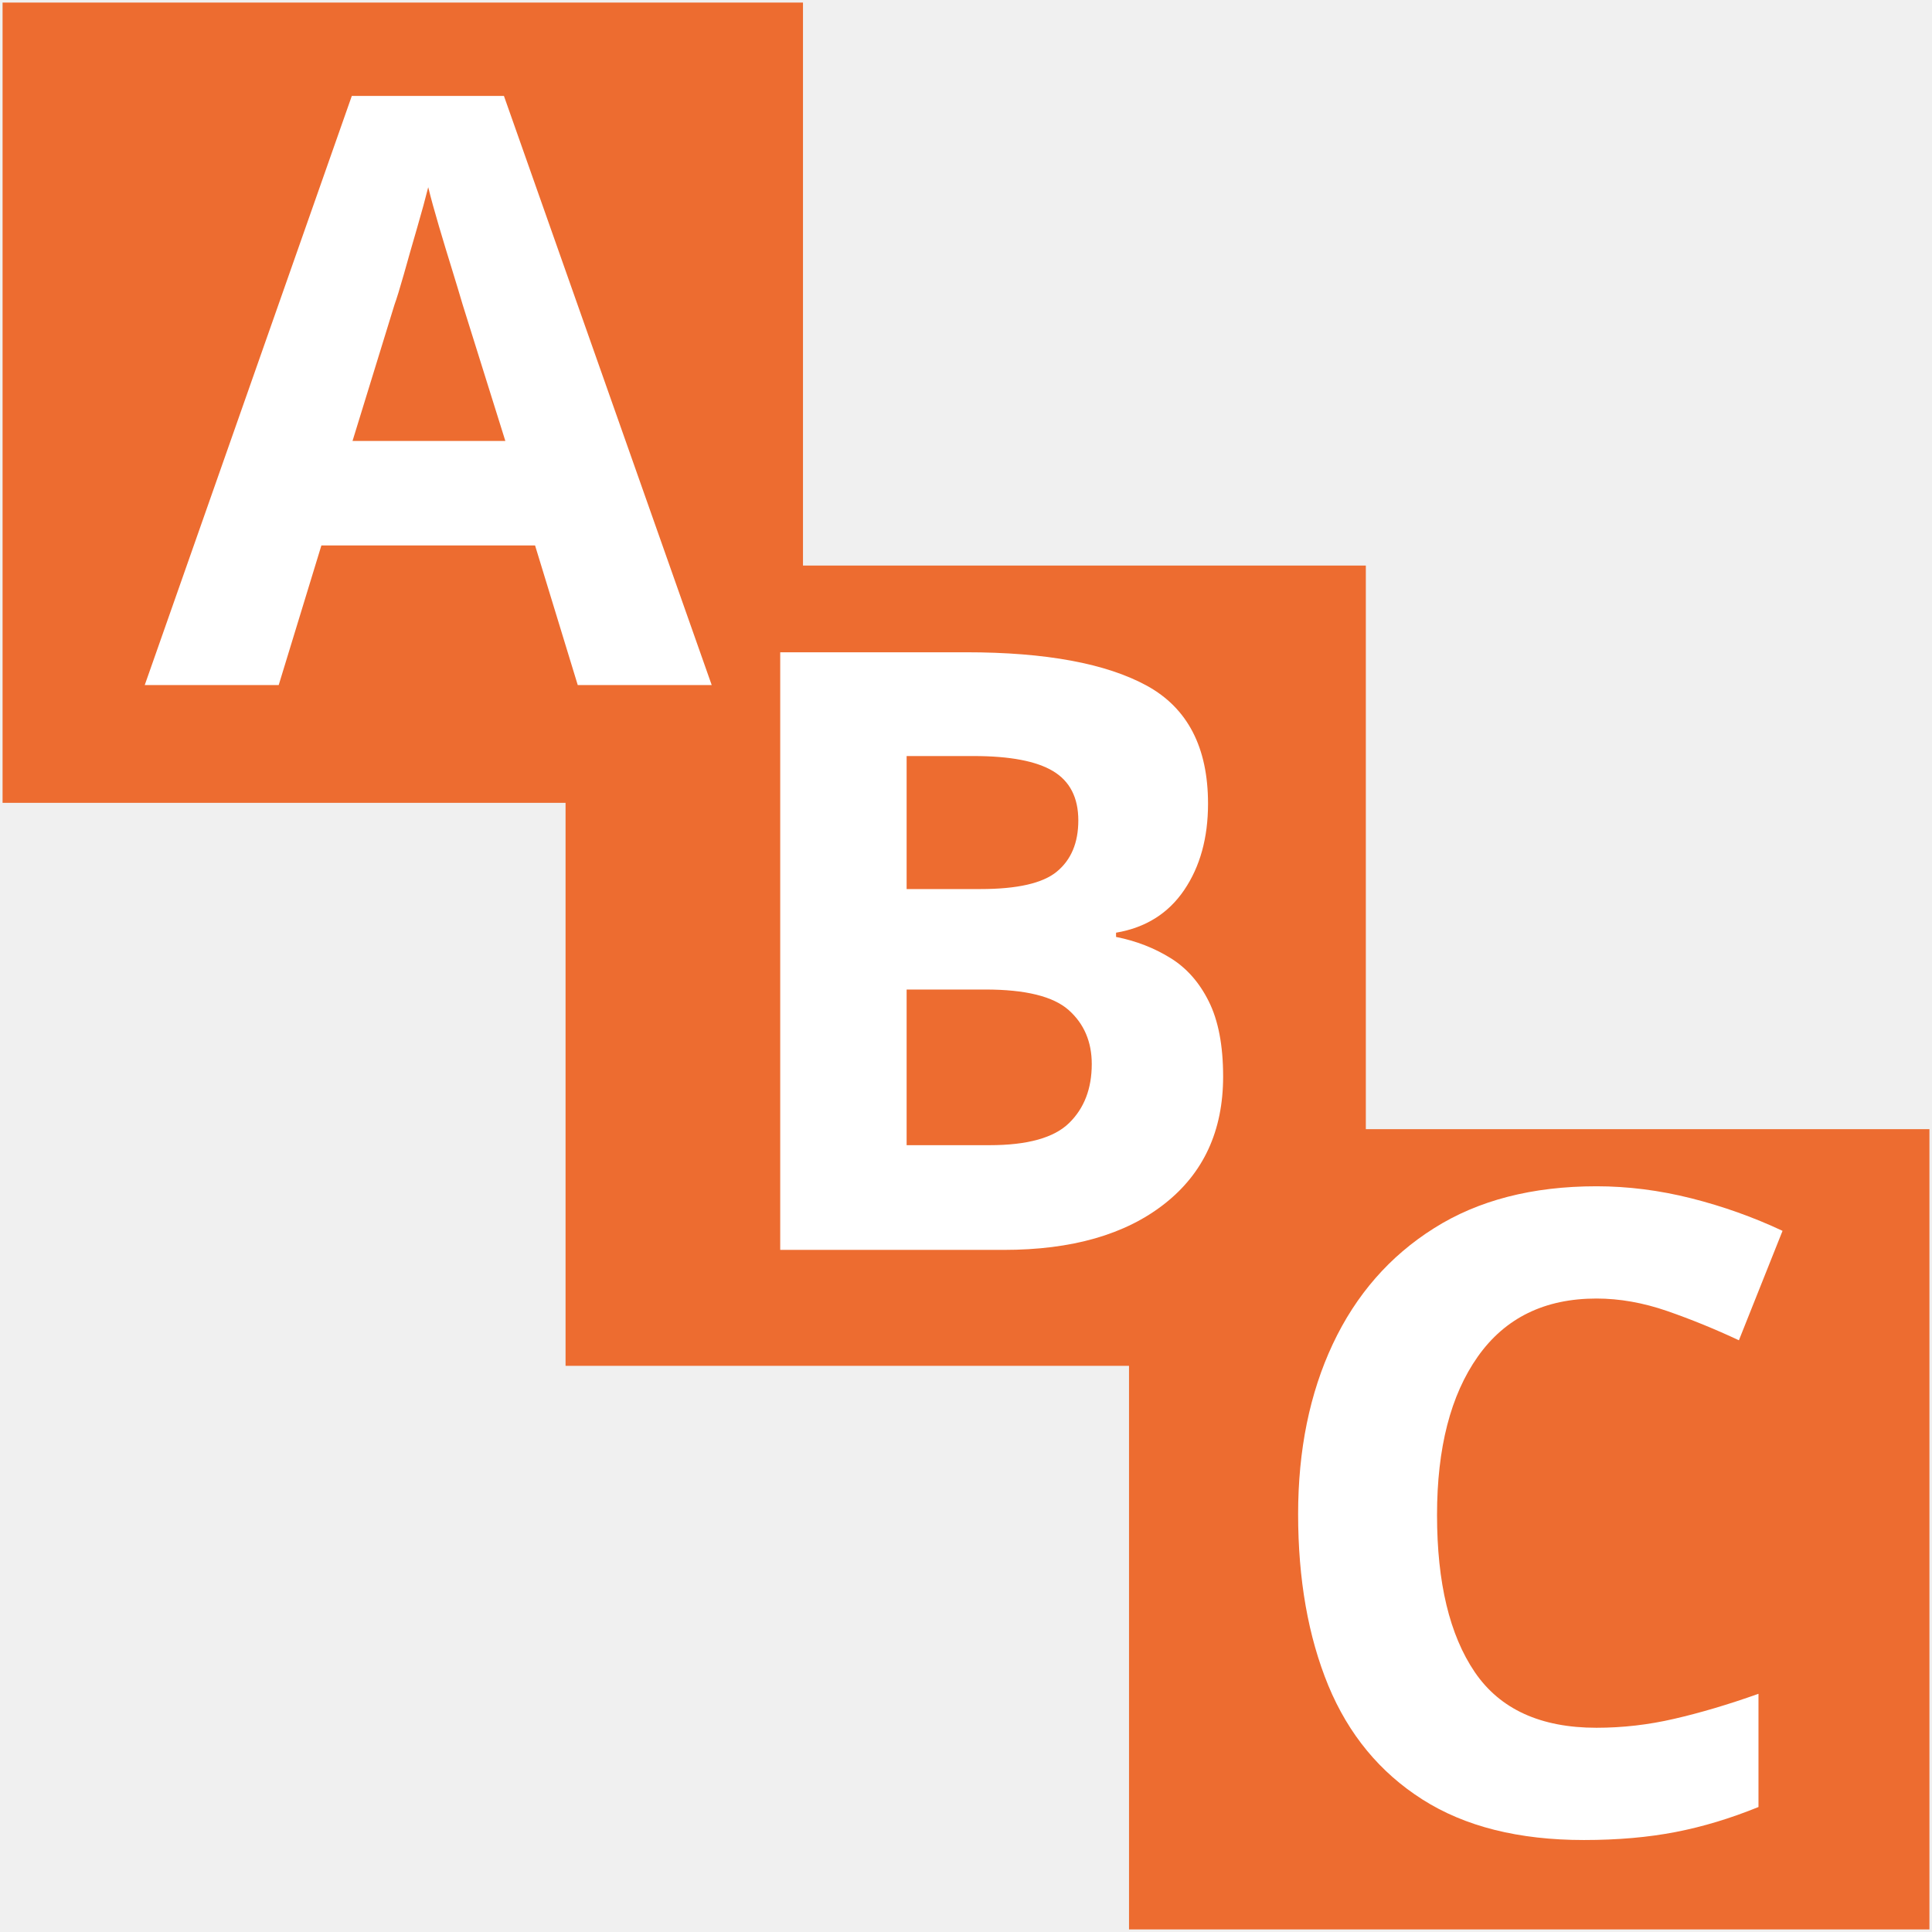
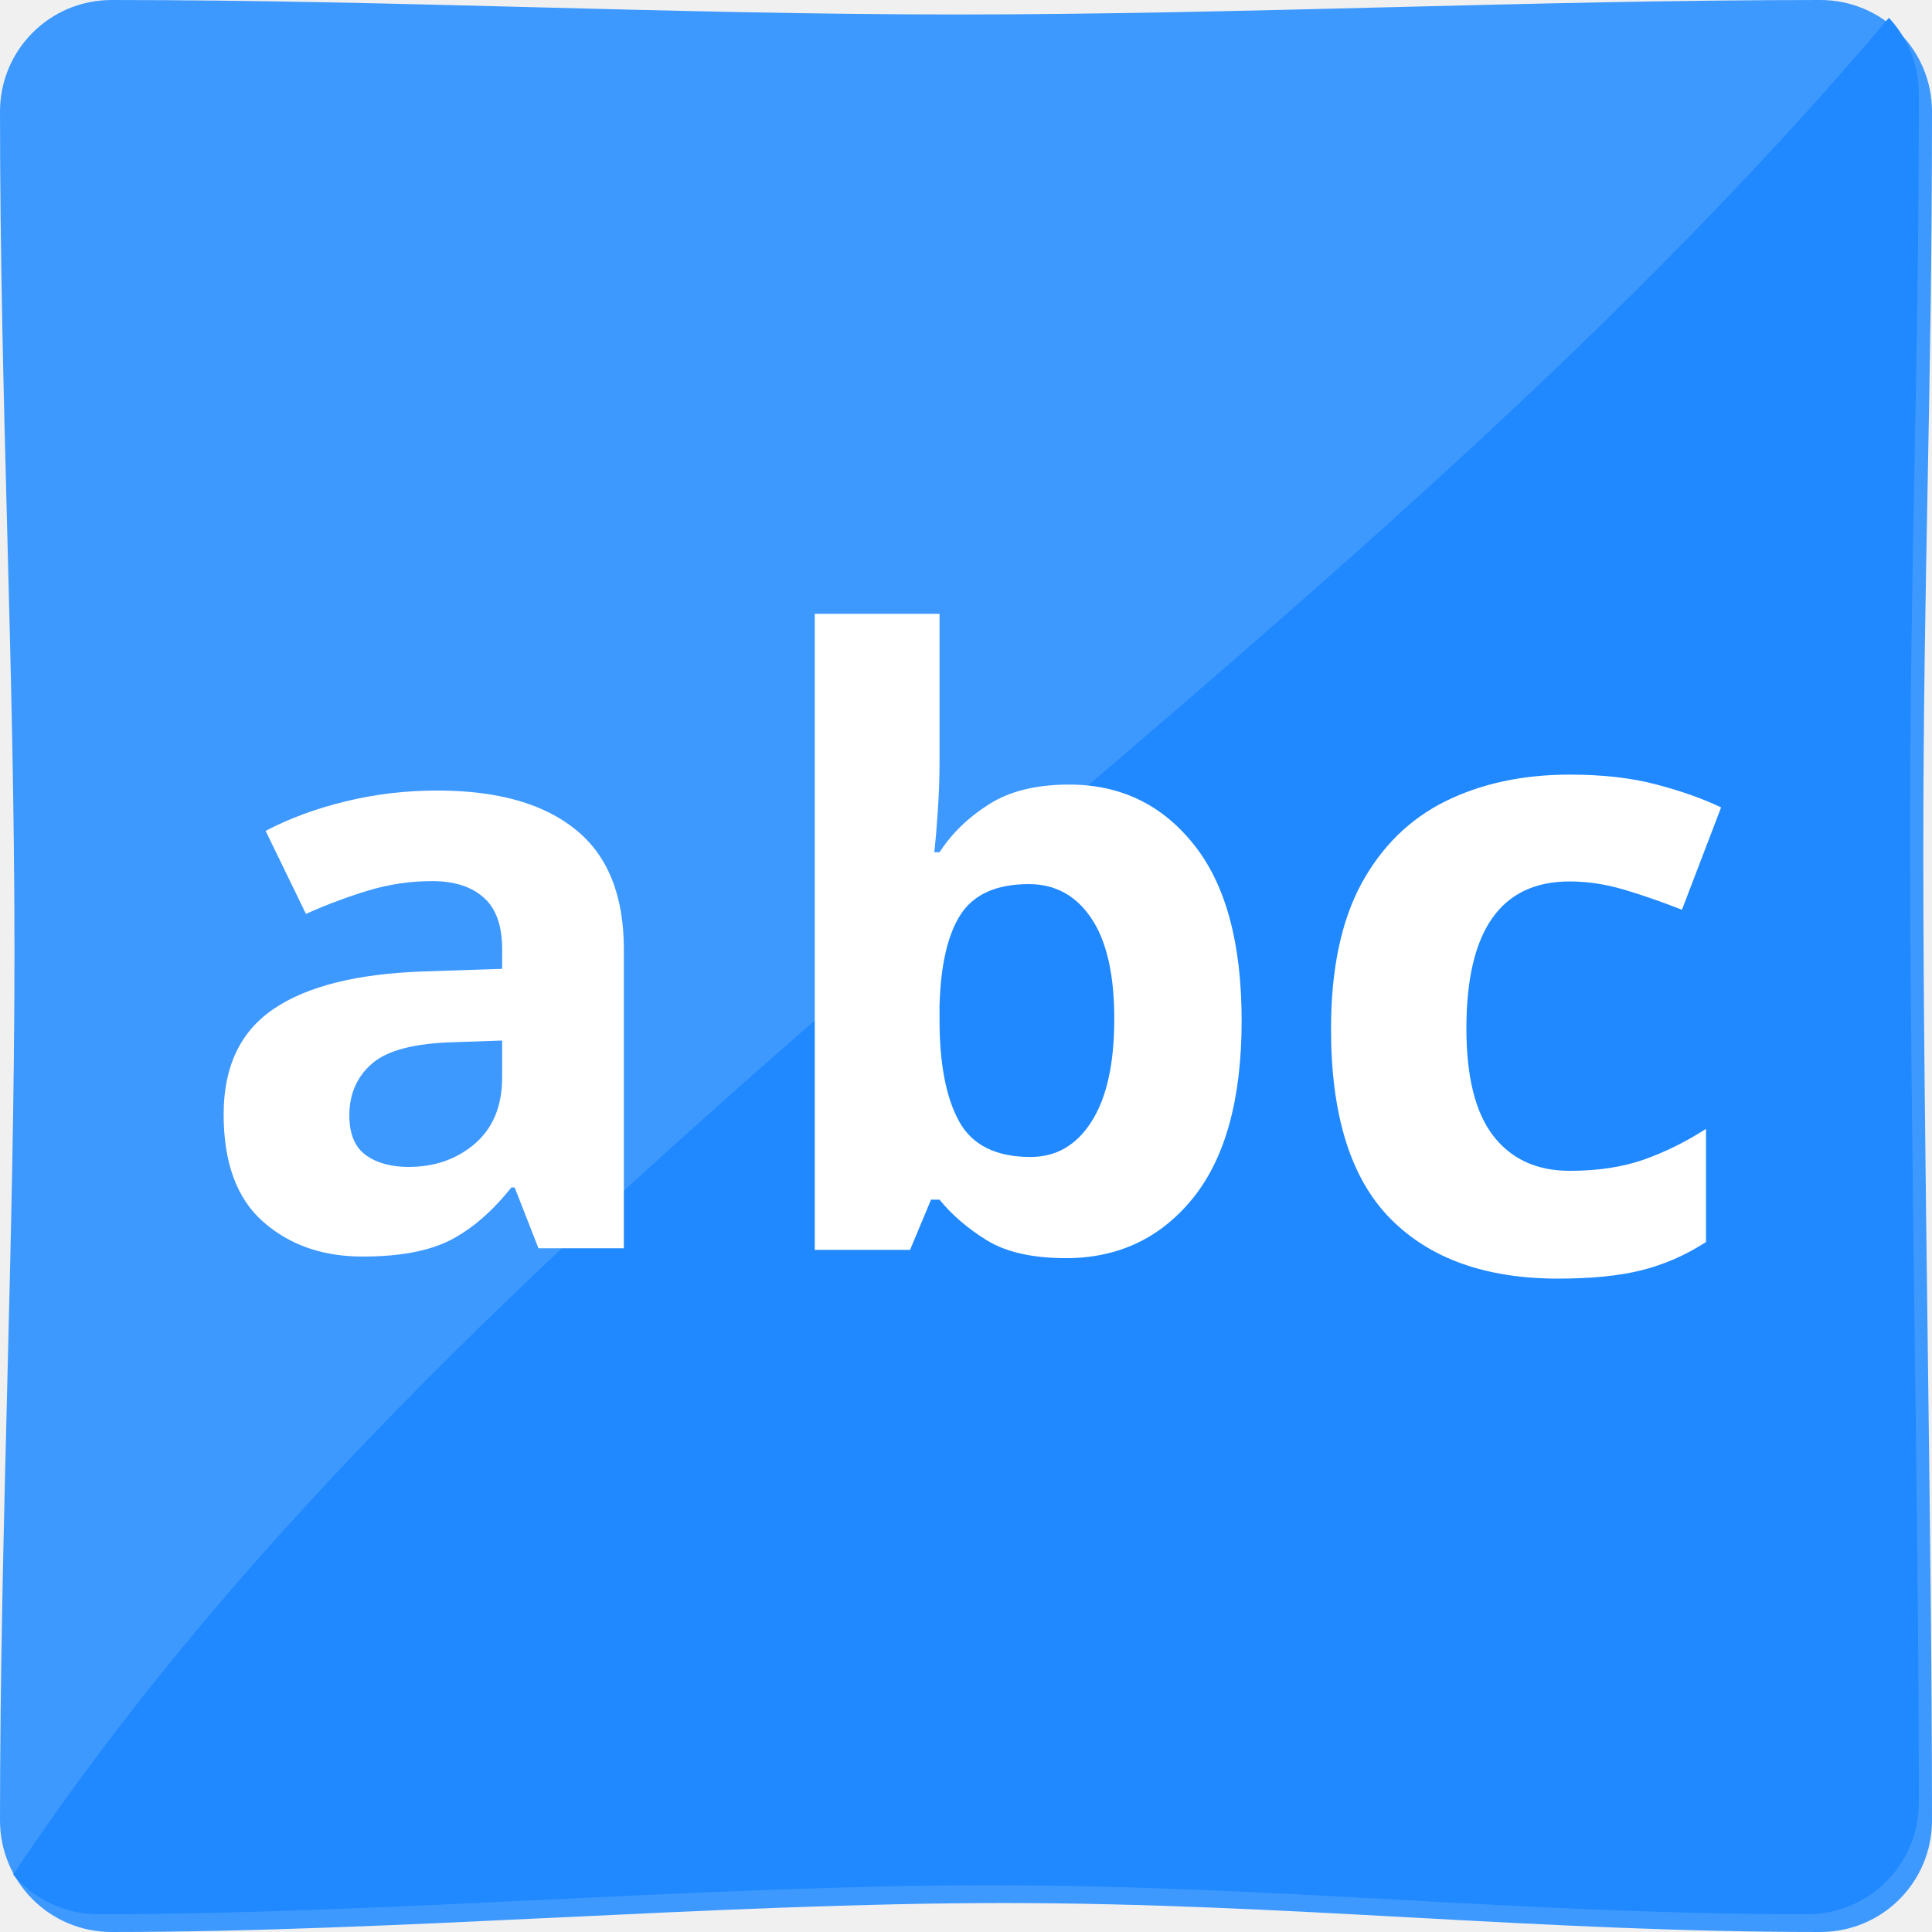
<svg xmlns="http://www.w3.org/2000/svg" width="128" height="128" style="enable-background:new 0 0 128 128;" version="1.1" id="svg16">
  <defs id="defs20" />
-   <rect id="rect2" y="37.47" x="37.47" width="53.02" style="fill:#ed6c30" height="53.02" />
-   <rect id="rect4" y="0.17" x="0.17" width="53.03" style="fill:#ed6c30" height="53.02" />
-   <rect id="rect6" y="74.81" x="74.8" width="53.03" style="fill:#ed6c30" height="53.02" />
-   <text xml:space="preserve" style="font-style:normal;font-variant:normal;font-weight:normal;font-stretch:normal;font-size:54.441px;line-height:1.25;font-family:'Comic Neue';-inkscape-font-specification:'Comic Neue';font-variant-ligatures:normal;font-variant-caps:normal;font-variant-numeric:normal;font-feature-settings:normal;text-align:start;letter-spacing:0px;word-spacing:0px;writing-mode:lr-tb;text-anchor:start;fill:#ffffff;fill-opacity:1;stroke:none;stroke-width:2.916;" x="9.59" y="45.386" id="text837">
-     <tspan id="tspan835" x="9.59" y="45.386" style="font-style:normal;font-variant:normal;font-weight:bold;font-stretch:normal;font-family:'Comic Neue';-inkscape-font-specification:'Comic Neue Bold';stroke-width:2.916;fill:#ffffff;">A</tspan>
+   <path style="opacity:1;vector-effect:none;fill:#3e99ff;fill-opacity:1;stroke:none;stroke-width:1;stroke-linecap:butt;stroke-linejoin:miter;stroke-miterlimit:4;stroke-dasharray:none;stroke-dashoffset:0;stroke-opacity:1;paint-order:normal" d="M 7.4,0 C 26.267,0 44.558,0.959 63.425,0.959 82.291,0.959 101.733,0 120.6,0 c 4.1,0 7.4,3.3 7.4,7.4 0,18.867 -0.575,30.447 -0.575,49.313 0,18.867 0.575,45.02 0.575,63.887 0,4.1 -3.3,7.4 -7.4,7.4 -18.867,0 -35.24,-1.918 -54.107,-1.918 C 47.626,126.082 26.267,128 7.4,128 3.3,128 0,124.7 0,120.6 0,101.733 0.959,81.908 0.959,63.041 0.959,44.175 0,26.267 0,7.4 0,3.3 3.3,0 7.4,0 Z" id="rect840" />
+   <path style="fill:#2089ff;fill-opacity:1;stroke:none;stroke-width:1px;stroke-linecap:butt;stroke-linejoin:miter;stroke-opacity:1" d="M 125.143,1.178 C 87.202,46.084 32.053,77.426 0.871,124.195 c 1.355,1.607 3.382,2.627 5.658,2.627 18.867,0 40.225,-1.918 59.092,-1.918 18.867,0 35.241,1.918 54.107,1.918 4.1,0 7.4,-3.301 7.4,-7.4 0,-18.867 -0.576,-45.02 -0.576,-63.887 0,-18.867 0.576,-30.446 0.576,-49.312 0,-1.955 -0.756,-3.725 -1.986,-5.045 z" id="path855" />
+   <text xml:space="preserve" style="font-style:normal;font-variant:normal;font-weight:normal;font-stretch:normal;font-size:54.441px;line-height:1.25;font-family:'Comic Neue';-inkscape-font-specification:'Comic Neue';font-variant-ligatures:normal;font-variant-caps:normal;font-variant-numeric:normal;font-feature-settings:normal;text-align:start;letter-spacing:0px;word-spacing:0px;writing-mode:lr-tb;text-anchor:start;fill:#ffffff;fill-opacity:1;stroke:none;stroke-width:2.916" x="12.536" y="82.701" id="text837">
+     <tspan id="tspan835" x="12.536" y="82.701" style="font-style:normal;font-variant:normal;font-weight:bold;font-stretch:normal;font-family:'Comic Neue';-inkscape-font-specification:'Comic Neue Bold';fill:#ffffff;stroke-width:2.916">a</tspan>
  </text>
-   <text id="text841" y="82.809" x="46.708" style="font-style:normal;font-variant:normal;font-weight:normal;font-stretch:normal;font-size:55.447px;line-height:1.25;font-family:'Comic Neue';-inkscape-font-specification:'Comic Neue';font-variant-ligatures:normal;font-variant-caps:normal;font-variant-numeric:normal;font-feature-settings:normal;text-align:start;letter-spacing:0px;word-spacing:0px;writing-mode:lr-tb;text-anchor:start;fill:#ffffff;fill-opacity:1;stroke:none;stroke-width:2.97;" xml:space="preserve">
-     <tspan style="font-style:normal;font-variant:normal;font-weight:bold;font-stretch:normal;font-family:'Comic Neue';-inkscape-font-specification:'Comic Neue Bold';stroke-width:2.97;fill:#ffffff;" y="82.809" x="46.708" id="tspan839">B</tspan>
+   <text id="text841" y="82.809" x="49.654" style="font-style:normal;font-variant:normal;font-weight:normal;font-stretch:normal;font-size:55.447px;line-height:1.25;font-family:'Comic Neue';-inkscape-font-specification:'Comic Neue';font-variant-ligatures:normal;font-variant-caps:normal;font-variant-numeric:normal;font-feature-settings:normal;text-align:start;letter-spacing:0px;word-spacing:0px;writing-mode:lr-tb;text-anchor:start;fill:#ffffff;fill-opacity:1;stroke:none;stroke-width:2.97" xml:space="preserve">
+     <tspan style="font-style:normal;font-variant:normal;font-weight:bold;font-stretch:normal;font-family:'Comic Neue';-inkscape-font-specification:'Comic Neue Bold';fill:#ffffff;stroke-width:2.97" y="82.809" x="49.654" id="tspan839">b</tspan>
  </text>
-   <text xml:space="preserve" style="font-style:normal;font-variant:normal;font-weight:normal;font-stretch:normal;font-size:59.004px;line-height:1.25;font-family:'Comic Neue';-inkscape-font-specification:'Comic Neue';font-variant-ligatures:normal;font-variant-caps:normal;font-variant-numeric:normal;font-feature-settings:normal;text-align:start;letter-spacing:0px;word-spacing:0px;writing-mode:lr-tb;text-anchor:start;fill:#ffffff;fill-opacity:1;stroke:none;stroke-width:3.161;" x="82.581" y="121.312" id="text845">
-     <tspan id="tspan843" x="82.581" y="121.312" style="font-style:normal;font-variant:normal;font-weight:bold;font-stretch:normal;font-family:'Comic Neue';-inkscape-font-specification:'Comic Neue Bold';stroke-width:3.161;fill:#ffffff;">C</tspan>
+   <text xml:space="preserve" style="font-style:normal;font-variant:normal;font-weight:normal;font-stretch:normal;font-size:59.004px;line-height:1.25;font-family:'Comic Neue';-inkscape-font-specification:'Comic Neue';font-variant-ligatures:normal;font-variant-caps:normal;font-variant-numeric:normal;font-feature-settings:normal;text-align:start;letter-spacing:0px;word-spacing:0px;writing-mode:lr-tb;text-anchor:start;fill:#ffffff;fill-opacity:1;stroke:none;stroke-width:3.161" x="85.527" y="84.12" id="text845">
+     <tspan id="tspan843" x="85.527" y="84.12" style="font-style:normal;font-variant:normal;font-weight:bold;font-stretch:normal;font-family:'Comic Neue';-inkscape-font-specification:'Comic Neue Bold';fill:#ffffff;stroke-width:3.161">c</tspan>
  </text>
</svg>
